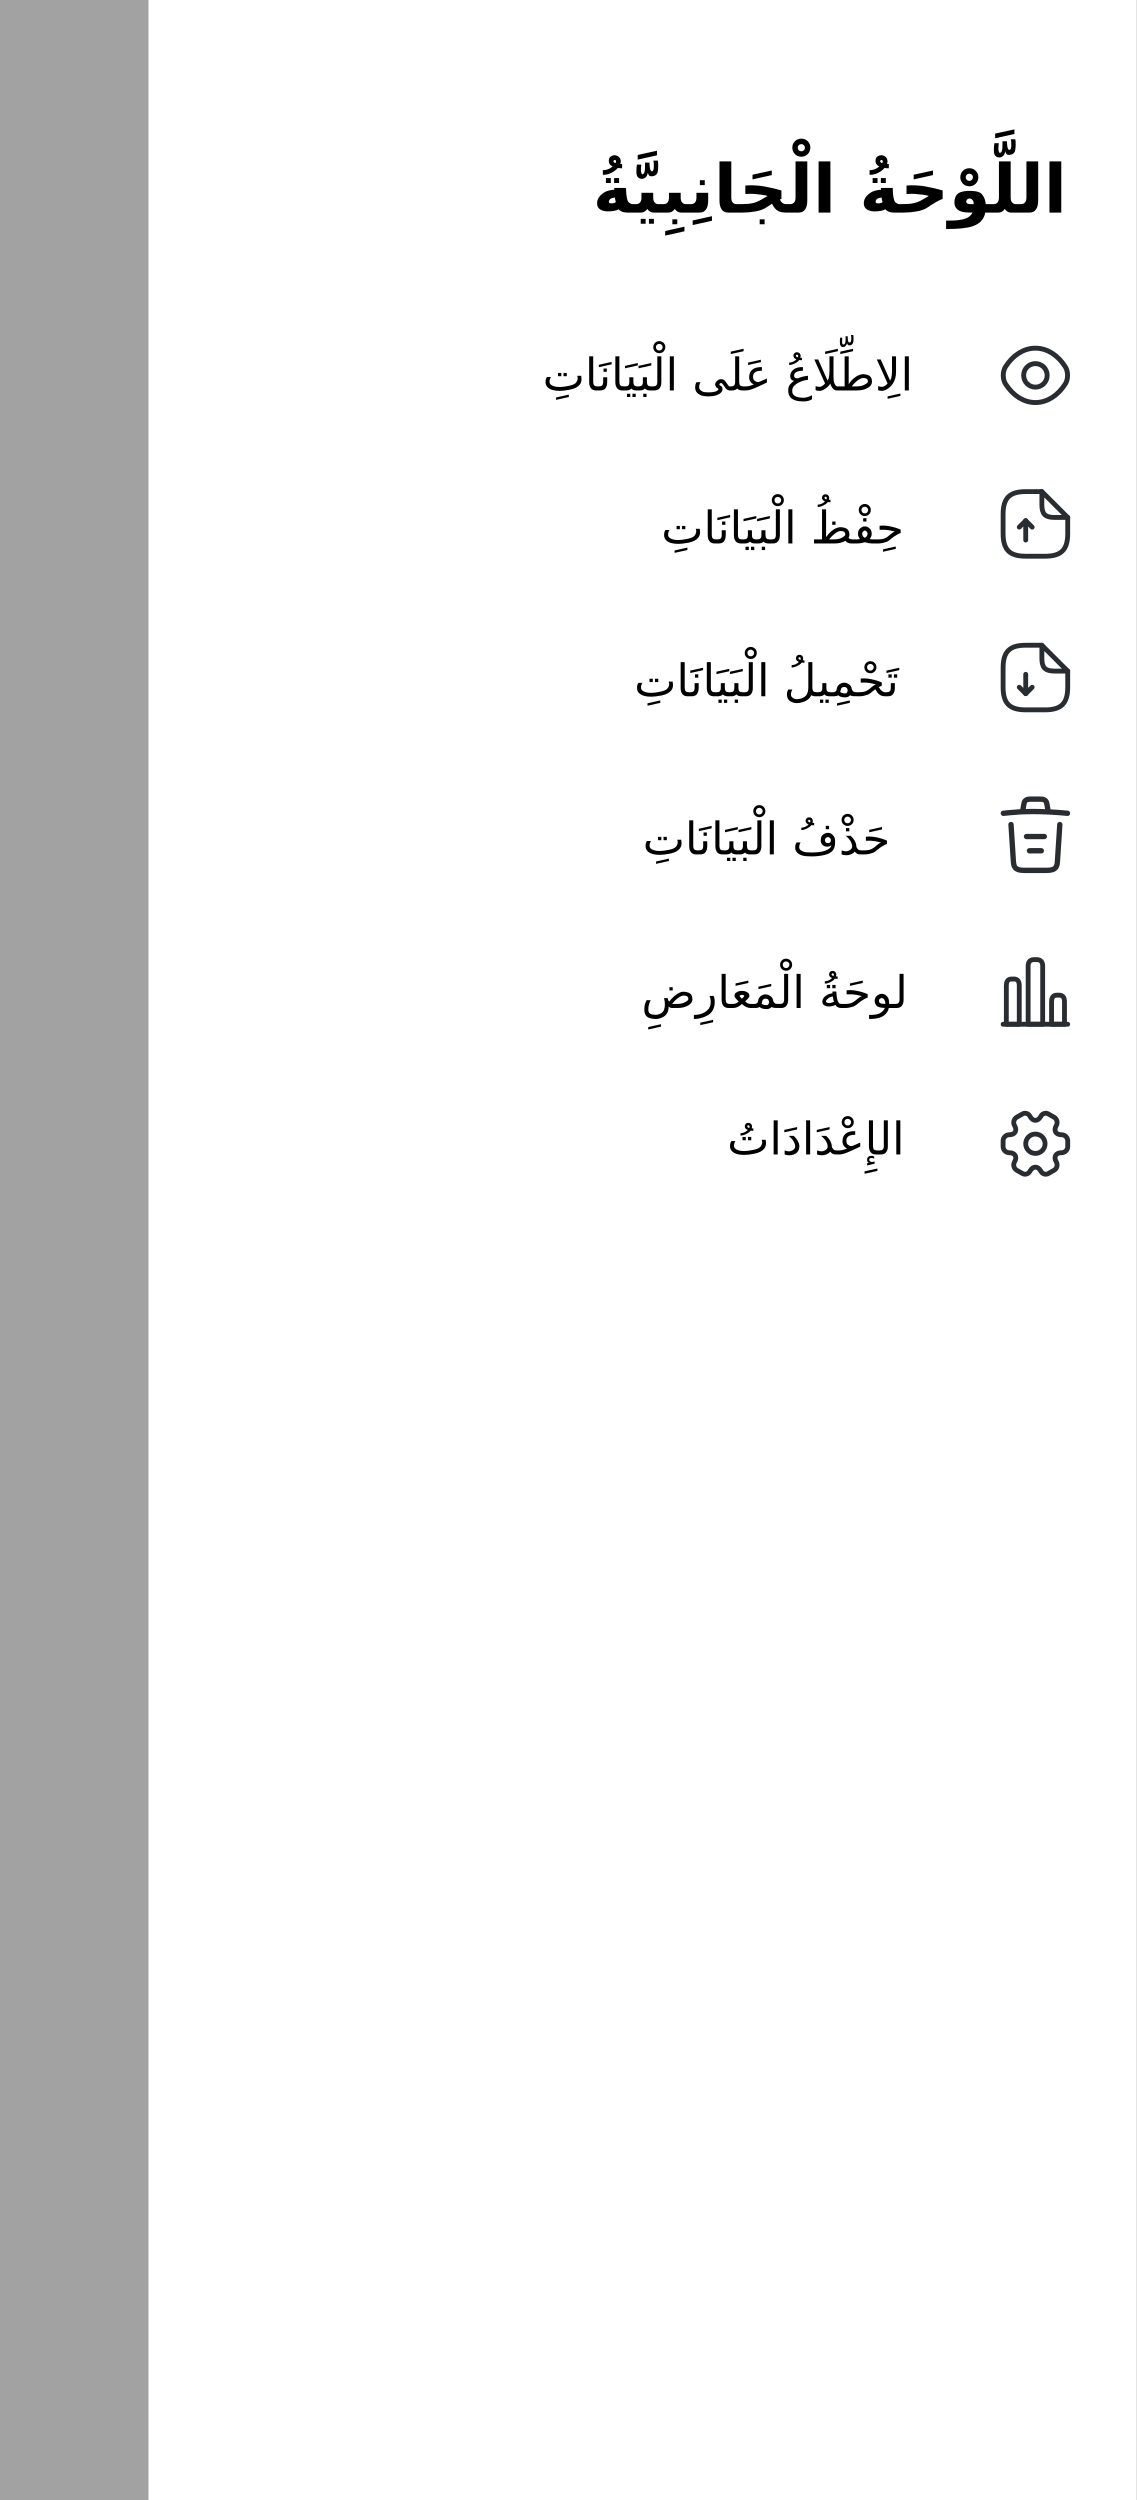
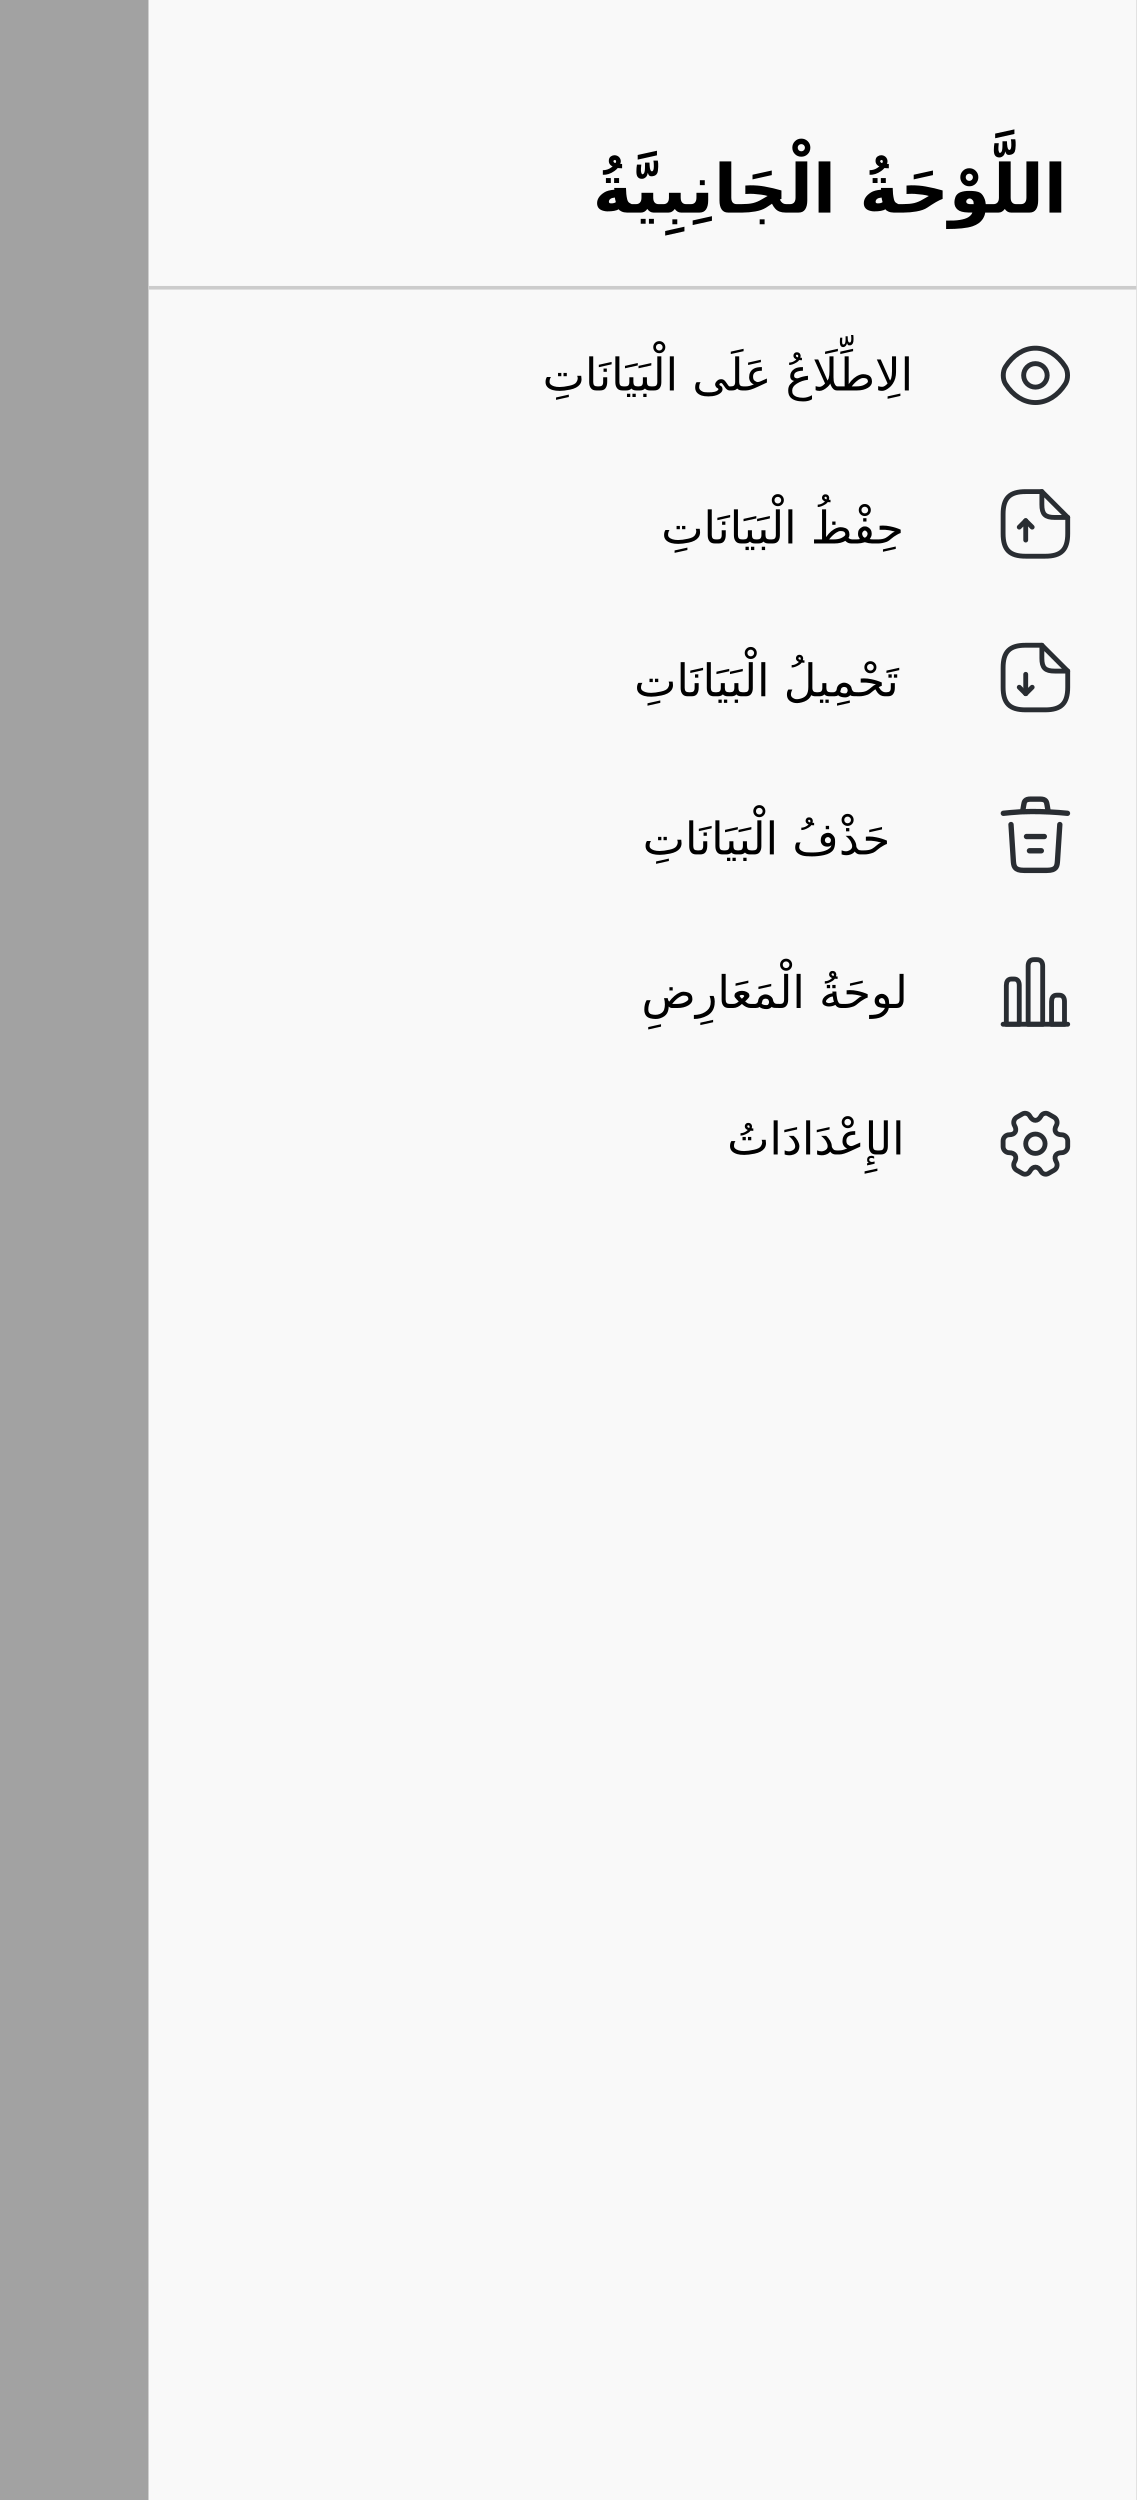
<svg xmlns="http://www.w3.org/2000/svg" width="1080" height="2376" viewBox="0 0 285.75 628.65" version="1.1" id="svg1" xml:space="preserve">
  <defs id="defs1" />
  <g id="layer1">
    <rect style="fill:#f9f9f9;stroke-width:2.646;stroke-linecap:round;stroke-linejoin:round" id="rect1" width="285.75" height="628.65" x="0" y="0" />
    <rect style="fill:#292d32;fill-opacity:1;stroke-width:1.769;stroke-linecap:round;stroke-linejoin:round" id="rect5" width="33.867" height="33.867" x="-217.28" y="-1.1e-05" />
    <rect style="fill:#f9f9f9;fill-opacity:1;stroke-width:1.769;stroke-linecap:round;stroke-linejoin:round" id="rect6" width="33.867" height="33.867" x="-149.547" y="-1.1e-05" />
    <rect style="fill:#b3b3b3;fill-opacity:1;stroke-width:1.769;stroke-linecap:round;stroke-linejoin:round" id="rect7" width="33.867" height="33.867" x="-183.414" y="-1.1e-05" />
    <rect style="fill:#3d4247;fill-opacity:1;stroke-width:1.769;stroke-linecap:round;stroke-linejoin:round" id="rect8" width="33.867" height="33.867" x="682.866" y="-1.1e-05" />
    <rect style="fill:#1a1a1a;fill-opacity:1;stroke-width:1.769;stroke-linecap:round;stroke-linejoin:round" id="rect9" width="33.867" height="33.867" x="750.599" y="-1.1e-05" />
    <rect style="fill:#808080;fill-opacity:1;stroke-width:1.769;stroke-linecap:round;stroke-linejoin:round" id="rect10" width="33.867" height="33.867" x="716.732" y="-1.1e-05" />
    <rect style="fill:#1a1a1a;fill-opacity:1;stroke-width:2.646;stroke-linecap:round;stroke-linejoin:round" id="rect11" width="285.75" height="628.65" x="326.959" y="3.7081008e-07" />
    <rect style="fill:#000000;stroke:none;stroke-width:1.058;stroke-linecap:round;stroke-linejoin:round;opacity:0.349" id="rect2" width="285.75" height="628.65" x="0" y="0" />
-     <rect style="opacity:1;fill:#ffffff;stroke:none;stroke-width:0.987;stroke-linecap:round;stroke-linejoin:round" id="rect4" width="248.412" height="628.65" x="37.338" y="0" />
+     <rect style="opacity:1;fill:#f9f9f9;stroke:none;stroke-width:0.987;stroke-linecap:round;stroke-linejoin:round;fill-opacity:1" id="rect4" width="248.412" height="628.65" x="37.338" y="0" />
+     <rect style="opacity:1;fill:#cccccc;fill-opacity:1;stroke:none;stroke-width:0.537;stroke-linecap:round;stroke-linejoin:round" id="rect39" width="248.412" height="0.908" x="37.338" y="71.906" />
    <text xml:space="preserve" style="font-weight:bold;font-size:16.933px;line-height:1.5;font-family:'Roboto Condensed';-inkscape-font-specification:'Roboto Condensed,  Bold';text-align:center;letter-spacing:0px;writing-mode:lr-tb;direction:ltr;text-anchor:middle;fill:#000000;fill-opacity:1;stroke-width:2.646;stroke-linecap:round;stroke-linejoin:round" x="218.424" y="53.457" id="text5">
      <tspan id="tspan5" style="font-size:16.933px;fill:#000000;fill-opacity:1;stroke-width:2.646" x="218.424" y="53.457">اللَّوْحَةُ الْجَانِبِيَّةُ</tspan>
    </text>
    <g style="fill:none" id="g5" transform="matrix(0.8261303,0,0,0.8261303,250.4506,84.47823)">
      <path d="m 15.58,12 c 0,1.98 -1.6,3.58 -3.58,3.58 -1.98,0 -3.58,-1.6 -3.58,-3.58 0,-1.98 1.6,-3.58 3.58,-3.58 1.98,0 3.58,1.6 3.58,3.58 z" stroke="#292d32" stroke-width="1.5" stroke-linecap="round" stroke-linejoin="round" id="path1" />
      <path d="m 12,20.27 c 3.53,0 6.82,-2.08 9.11,-5.68 0.9,-1.41 0.9,-3.78 0,-5.19 -2.29,-3.6 -5.58,-5.68 -9.11,-5.68 -3.53,0 -6.82,2.08 -9.11,5.68 -0.9,1.41 -0.9,3.78 0,5.19 2.29,3.6 5.58,5.68 9.11,5.68 z" stroke="#292d32" stroke-width="1.5" stroke-linecap="round" stroke-linejoin="round" id="path2" />
    </g>
    <text xml:space="preserve" style="font-weight:bold;font-size:11.289px;line-height:1.5;font-family:'Roboto Condensed';-inkscape-font-specification:'Roboto Condensed,  Bold';text-align:center;letter-spacing:0px;writing-mode:lr-tb;direction:ltr;text-anchor:middle;fill:#000000;fill-opacity:1;stroke-width:2.646;stroke-linecap:round;stroke-linejoin:round" x="189.536" y="98.181" id="text6">
      <tspan id="tspan6" style="font-style:normal;font-variant:normal;font-weight:normal;font-stretch:normal;font-size:11.289px;font-family:'Roboto Condensed';-inkscape-font-specification:'Roboto Condensed, ';fill:#000000;fill-opacity:1;stroke-width:2.646" x="189.536" y="98.181">الِاطِّلَاعُ عَلَى الْبَيَانَاتِ</tspan>
    </text>
    <g style="fill:none" id="g6" transform="matrix(0.8123751,0,0,0.8123751,250.6157,121.9947)">
      <path d="M 9,17 V 11 L 7,13" stroke="#292d32" stroke-width="1.5" stroke-linecap="round" stroke-linejoin="round" id="path1-3" />
      <path d="m 9,11 2,2" stroke="#292d32" stroke-width="1.5" stroke-linecap="round" stroke-linejoin="round" id="path2-6" />
      <path d="m 22,10 v 5 c 0,5 -2,7 -7,7 H 9 C 4,22 2,20 2,15 V 9 C 2,4 4,2 9,2 h 5" stroke="#292d32" stroke-width="1.5" stroke-linecap="round" stroke-linejoin="round" id="path3" />
      <path d="M 22,10 H 18 C 15,10 14,9 14,6 V 2 Z" stroke="#292d32" stroke-width="1.5" stroke-linecap="round" stroke-linejoin="round" id="path4" />
    </g>
    <g style="fill:none" id="g7" transform="matrix(0.8123747,0,0,0.8123747,250.6157,160.6274)">
      <path d="m 9,11 v 6 l 2,-2" stroke="#292d32" stroke-width="1.5" stroke-linecap="round" stroke-linejoin="round" id="path1-7" />
      <path d="M 9,17 7,15" stroke="#292d32" stroke-width="1.5" stroke-linecap="round" stroke-linejoin="round" id="path2-5" />
      <path d="m 22,10 v 5 c 0,5 -2,7 -7,7 H 9 C 4,22 2,20 2,15 V 9 C 2,4 4,2 9,2 h 5" stroke="#292d32" stroke-width="1.5" stroke-linecap="round" stroke-linejoin="round" id="path3-3" />
      <path d="M 22,10 H 18 C 15,10 14,9 14,6 V 2 Z" stroke="#292d32" stroke-width="1.5" stroke-linecap="round" stroke-linejoin="round" id="path4-5" />
    </g>
    <text xml:space="preserve" style="font-weight:bold;font-size:11.289px;line-height:1.5;font-family:'Roboto Condensed';-inkscape-font-specification:'Roboto Condensed,  Bold';text-align:center;letter-spacing:0px;writing-mode:lr-tb;direction:ltr;text-anchor:middle;fill:#000000;fill-opacity:1;stroke-width:2.646;stroke-linecap:round;stroke-linejoin:round" x="203.292" y="136.654" id="text8">
      <tspan id="tspan8" style="font-style:normal;font-variant:normal;font-weight:normal;font-stretch:normal;font-size:11.289px;font-family:'Roboto Condensed';-inkscape-font-specification:'Roboto Condensed, ';fill:#000000;fill-opacity:1;stroke-width:2.646" x="203.292" y="136.654">حِفْظُ الْبَيَانَاتِ</tspan>
    </text>
    <text xml:space="preserve" style="font-weight:bold;font-size:11.289px;line-height:1.5;font-family:'Roboto Condensed';-inkscape-font-specification:'Roboto Condensed,  Bold';text-align:center;letter-spacing:0px;writing-mode:lr-tb;direction:ltr;text-anchor:middle;fill:#000000;fill-opacity:1;stroke-width:2.646;stroke-linecap:round;stroke-linejoin:round" x="199.239" y="175.083" id="text9">
      <tspan id="tspan9" style="font-style:normal;font-variant:normal;font-weight:normal;font-stretch:normal;font-size:11.289px;font-family:'Roboto Condensed';-inkscape-font-specification:'Roboto Condensed, ';fill:#000000;fill-opacity:1;stroke-width:2.646" x="199.239" y="175.083">تَحْمِيلُ الْبَيَانَاتِ</tspan>
    </text>
    <text xml:space="preserve" style="font-weight:bold;font-size:11.289px;line-height:1.5;font-family:'Roboto Condensed';-inkscape-font-specification:'Roboto Condensed,  Bold';text-align:center;letter-spacing:0px;writing-mode:lr-tb;direction:ltr;text-anchor:middle;fill:#000000;fill-opacity:1;stroke-width:2.646;stroke-linecap:round;stroke-linejoin:round" x="201.293" y="253.469" id="text10">
      <tspan id="tspan10" style="font-style:normal;font-variant:normal;font-weight:normal;font-stretch:normal;font-size:11.289px;font-family:'Roboto Condensed';-inkscape-font-specification:'Roboto Condensed, ';fill:#000000;fill-opacity:1;stroke-width:2.646" x="201.293" y="253.469">لوحَةُ الْمَعَارِضِ</tspan>
    </text>
    <text xml:space="preserve" style="font-weight:bold;font-size:11.289px;line-height:1.5;font-family:'Roboto Condensed';-inkscape-font-specification:'Roboto Condensed,  Bold';text-align:center;letter-spacing:0px;writing-mode:lr-tb;direction:ltr;text-anchor:middle;fill:#000000;fill-opacity:1;stroke-width:2.646;stroke-linecap:round;stroke-linejoin:round" x="211.657" y="290.302" id="text11">
      <tspan id="tspan11" style="font-style:normal;font-variant:normal;font-weight:normal;font-stretch:normal;font-size:11.289px;font-family:'Roboto Condensed';-inkscape-font-specification:'Roboto Condensed, ';fill:#000000;fill-opacity:1;stroke-width:2.646" x="211.657" y="290.302">الإِعْدَادَاتُ</tspan>
    </text>
    <g style="fill:none" id="g11" transform="matrix(0.8119973,0,0,0.8119973,250.6161,277.8597)">
      <path d="m 12,15 c 1.657,0 3,-1.343 3,-3 0,-1.657 -1.343,-3 -3,-3 -1.657,0 -3,1.343 -3,3 0,1.657 1.343,3 3,3 z" stroke="#292d32" stroke-width="1.5" stroke-miterlimit="10" stroke-linecap="round" stroke-linejoin="round" id="path1-6" />
      <path d="m 2,12.88 v -1.76 c 0,-1.04 0.85,-1.9 1.9,-1.9 1.81,0 2.55,-1.28 1.64,-2.85 -0.52,-0.9 -0.21,-2.07 0.7,-2.59 l 1.73,-0.99 c 0.79,-0.47 1.81,-0.19 2.28,0.6 l 0.11,0.19 c 0.9,1.57 2.38,1.57 3.29,0 l 0.11,-0.19 c 0.47,-0.79 1.49,-1.07 2.28,-0.6 l 1.73,0.99 c 0.91,0.52 1.22,1.69 0.7,2.59 -0.91,1.57 -0.17,2.85 1.64,2.85 1.04,0 1.9,0.85 1.9,1.9 v 1.76 c 0,1.04 -0.85,1.9 -1.9,1.9 -1.81,0 -2.55,1.28 -1.64,2.85 0.52,0.91 0.21,2.07 -0.7,2.59 l -1.73,0.99 c -0.79,0.47 -1.81,0.19 -2.28,-0.6 l -0.11,-0.19 c -0.9,-1.57 -2.38,-1.57 -3.29,0 l -0.11,0.19 c -0.47,0.79 -1.49,1.07 -2.28,0.6 l -1.73,-0.99 c -0.91,-0.52 -1.22,-1.69 -0.7,-2.59 0.91,-1.57 0.17,-2.85 -1.64,-2.85 -1.05,0 -1.9,-0.86 -1.9,-1.9 z" stroke="#292d32" stroke-width="1.5" stroke-miterlimit="10" stroke-linecap="round" stroke-linejoin="round" id="path2-2" />
    </g>
    <g style="fill:none" id="g12" transform="matrix(0.8123747,0,0,0.8123747,250.6157,239.6843)">
      <path d="M 2,22 H 22" stroke="#292d32" stroke-width="1.5" stroke-miterlimit="10" stroke-linecap="round" stroke-linejoin="round" id="path1-9" />
      <path d="m 9.75,4 v 18 h 4.5 V 4 c 0,-1.1 -0.45,-2 -1.8,-2 h -0.9 C 10.2,2 9.75,2.9 9.75,4 Z" stroke="#292d32" stroke-width="1.5" stroke-linecap="round" stroke-linejoin="round" id="path2-1" />
      <path d="M 3,10 V 22 H 7 V 10 C 7,8.9 6.6,8 5.4,8 H 4.6 C 3.4,8 3,8.9 3,10 Z" stroke="#292d32" stroke-width="1.5" stroke-linecap="round" stroke-linejoin="round" id="path3-2" />
      <path d="m 17,15 v 7 h 4 v -7 c 0,-1.1 -0.4,-2 -1.6,-2 H 18.6 C 17.4,13 17,13.9 17,15 Z" stroke="#292d32" stroke-width="1.5" stroke-linecap="round" stroke-linejoin="round" id="path4-7" />
    </g>
    <text xml:space="preserve" style="font-weight:bold;font-size:11.289px;line-height:1.5;font-family:'Roboto Condensed';-inkscape-font-specification:'Roboto Condensed,  Bold';text-align:center;letter-spacing:0px;writing-mode:lr-tb;direction:ltr;text-anchor:middle;fill:#000000;fill-opacity:1;stroke-width:2.646;stroke-linecap:round;stroke-linejoin:round" x="199.239" y="214.855" id="text12">
      <tspan id="tspan12" style="font-style:normal;font-variant:normal;font-weight:normal;font-stretch:normal;font-size:11.289px;font-family:'Roboto Condensed';-inkscape-font-specification:'Roboto Condensed, ';fill:#000000;fill-opacity:1;stroke-width:2.646" x="199.239" y="214.855">حَذْفُ الْبَيَانَاتِ</tspan>
    </text>
    <g style="fill:none" id="g13" transform="matrix(0.8956954,0,0,0.8956954,249.6158,199.156)">
      <path d="m 21,5.98 c -3.33,-0.33 -6.68,-0.5 -10.02,-0.5 -1.98,0 -3.96,0.1 -5.94,0.3 l -2.04,0.2" stroke="#292d32" stroke-width="1.5" stroke-linecap="round" stroke-linejoin="round" id="path1-0" />
      <path d="M 8.5,4.97 8.72,3.66 C 8.88,2.71 9,2 10.69,2 h 2.62 c 1.69,0 1.82,0.75 1.97,1.67 l 0.22,1.3" stroke="#292d32" stroke-width="1.5" stroke-linecap="round" stroke-linejoin="round" id="path2-9" />
      <path d="M 18.85,9.14 18.2,19.21 C 18.09,20.78 18,22 15.21,22 H 8.79 c -2.79,0 -2.88,-1.22 -2.99,-2.79 l -0.65,-10.07" stroke="#292d32" stroke-width="1.5" stroke-linecap="round" stroke-linejoin="round" id="path3-36" />
      <path d="m 10.33,16.5 h 3.33" stroke="#292d32" stroke-width="1.5" stroke-linecap="round" stroke-linejoin="round" id="path4-0" />
      <path d="m 9.5,12.5 h 5" stroke="#292d32" stroke-width="1.5" stroke-linecap="round" stroke-linejoin="round" id="path5" />
    </g>
    <rect style="opacity:1;fill:#3d4247;stroke:none;stroke-width:0.987;stroke-linecap:round;stroke-linejoin:round;fill-opacity:1" id="rect13" width="248.412" height="628.65" x="364.297" y="-9.8554723e-15" />
    <text xml:space="preserve" style="font-weight:bold;font-size:16.933px;line-height:1.5;font-family:'Roboto Condensed';-inkscape-font-specification:'Roboto Condensed,  Bold';text-align:center;letter-spacing:0px;writing-mode:lr-tb;direction:ltr;text-anchor:middle;fill:#ffffff;fill-opacity:1;stroke-width:2.646;stroke-linecap:round;stroke-linejoin:round" x="545.383" y="53.457" id="text13">
      <tspan id="tspan13" style="font-size:16.933px;fill:#ffffff;fill-opacity:1;stroke-width:2.646" x="545.383" y="53.457">اللَّوْحَةُ الْجَانِبِيَّةُ</tspan>
    </text>
    <g style="fill:none;stroke:#ffffff" id="g14" transform="matrix(0.8261303,0,0,0.8261303,577.4094,84.47823)">
      <path d="m 15.58,12 c 0,1.98 -1.6,3.58 -3.58,3.58 -1.98,0 -3.58,-1.6 -3.58,-3.58 0,-1.98 1.6,-3.58 3.58,-3.58 1.98,0 3.58,1.6 3.58,3.58 z" stroke="#292d32" stroke-width="1.5" stroke-linecap="round" stroke-linejoin="round" id="path13" style="stroke:#ffffff" />
      <path d="m 12,20.27 c 3.53,0 6.82,-2.08 9.11,-5.68 0.9,-1.41 0.9,-3.78 0,-5.19 -2.29,-3.6 -5.58,-5.68 -9.11,-5.68 -3.53,0 -6.82,2.08 -9.11,5.68 -0.9,1.41 -0.9,3.78 0,5.19 2.29,3.6 5.58,5.68 9.11,5.68 z" stroke="#292d32" stroke-width="1.5" stroke-linecap="round" stroke-linejoin="round" id="path14" style="stroke:#ffffff" />
    </g>
    <text xml:space="preserve" style="font-weight:bold;font-size:11.289px;line-height:1.5;font-family:'Roboto Condensed';-inkscape-font-specification:'Roboto Condensed,  Bold';text-align:center;letter-spacing:0px;writing-mode:lr-tb;direction:ltr;text-anchor:middle;fill:#ffffff;fill-opacity:1;stroke-width:2.646;stroke-linecap:round;stroke-linejoin:round" x="516.495" y="98.181" id="text14">
      <tspan id="tspan14" style="font-style:normal;font-variant:normal;font-weight:normal;font-stretch:normal;font-size:11.289px;font-family:'Roboto Condensed';-inkscape-font-specification:'Roboto Condensed, ';fill:#ffffff;fill-opacity:1;stroke-width:2.646" x="516.495" y="98.181">الِاطِّلَاعُ عَلَى الْبَيَانَاتِ</tspan>
    </text>
    <g style="fill:none;stroke:#ffffff" id="g18" transform="matrix(0.8123751,0,0,0.8123751,577.5745,121.9947)">
      <path d="M 9,17 V 11 L 7,13" stroke="#292d32" stroke-width="1.5" stroke-linecap="round" stroke-linejoin="round" id="path15" style="stroke:#ffffff" />
      <path d="m 9,11 2,2" stroke="#292d32" stroke-width="1.5" stroke-linecap="round" stroke-linejoin="round" id="path16" style="stroke:#ffffff" />
      <path d="m 22,10 v 5 c 0,5 -2,7 -7,7 H 9 C 4,22 2,20 2,15 V 9 C 2,4 4,2 9,2 h 5" stroke="#292d32" stroke-width="1.5" stroke-linecap="round" stroke-linejoin="round" id="path17" style="stroke:#ffffff" />
      <path d="M 22,10 H 18 C 15,10 14,9 14,6 V 2 Z" stroke="#292d32" stroke-width="1.5" stroke-linecap="round" stroke-linejoin="round" id="path18" style="stroke:#ffffff" />
    </g>
    <g style="fill:none;stroke:#ffffff" id="g22" transform="matrix(0.8123747,0,0,0.8123747,577.5745,160.6274)">
      <path d="m 9,11 v 6 l 2,-2" stroke="#292d32" stroke-width="1.5" stroke-linecap="round" stroke-linejoin="round" id="path19" style="stroke:#ffffff" />
      <path d="M 9,17 7,15" stroke="#292d32" stroke-width="1.5" stroke-linecap="round" stroke-linejoin="round" id="path20" style="stroke:#ffffff" />
      <path d="m 22,10 v 5 c 0,5 -2,7 -7,7 H 9 C 4,22 2,20 2,15 V 9 C 2,4 4,2 9,2 h 5" stroke="#292d32" stroke-width="1.5" stroke-linecap="round" stroke-linejoin="round" id="path21" style="stroke:#ffffff" />
      <path d="M 22,10 H 18 C 15,10 14,9 14,6 V 2 Z" stroke="#292d32" stroke-width="1.5" stroke-linecap="round" stroke-linejoin="round" id="path22" style="stroke:#ffffff" />
    </g>
    <text xml:space="preserve" style="font-weight:bold;font-size:11.289px;line-height:1.5;font-family:'Roboto Condensed';-inkscape-font-specification:'Roboto Condensed,  Bold';text-align:center;letter-spacing:0px;writing-mode:lr-tb;direction:ltr;text-anchor:middle;fill:#ffffff;fill-opacity:1;stroke-width:2.646;stroke-linecap:round;stroke-linejoin:round" x="530.25" y="136.654" id="text22">
      <tspan id="tspan22" style="font-style:normal;font-variant:normal;font-weight:normal;font-stretch:normal;font-size:11.289px;font-family:'Roboto Condensed';-inkscape-font-specification:'Roboto Condensed, ';fill:#ffffff;fill-opacity:1;stroke-width:2.646" x="530.25" y="136.654">حِفْظُ الْبَيَانَاتِ</tspan>
    </text>
    <text xml:space="preserve" style="font-weight:bold;font-size:11.289px;line-height:1.5;font-family:'Roboto Condensed';-inkscape-font-specification:'Roboto Condensed,  Bold';text-align:center;letter-spacing:0px;writing-mode:lr-tb;direction:ltr;text-anchor:middle;fill:#ffffff;fill-opacity:1;stroke-width:2.646;stroke-linecap:round;stroke-linejoin:round" x="526.198" y="175.083" id="text25">
      <tspan id="tspan25" style="font-style:normal;font-variant:normal;font-weight:normal;font-stretch:normal;font-size:11.289px;font-family:'Roboto Condensed';-inkscape-font-specification:'Roboto Condensed, ';fill:#ffffff;fill-opacity:1;stroke-width:2.646" x="526.198" y="175.083">تَحْمِيلُ الْبَيَانَاتِ</tspan>
    </text>
    <text xml:space="preserve" style="font-weight:bold;font-size:11.289px;line-height:1.5;font-family:'Roboto Condensed';-inkscape-font-specification:'Roboto Condensed,  Bold';text-align:center;letter-spacing:0px;writing-mode:lr-tb;direction:ltr;text-anchor:middle;fill:#ffffff;fill-opacity:1;stroke-width:2.646;stroke-linecap:round;stroke-linejoin:round" x="528.252" y="253.469" id="text26">
      <tspan id="tspan26" style="font-style:normal;font-variant:normal;font-weight:normal;font-stretch:normal;font-size:11.289px;font-family:'Roboto Condensed';-inkscape-font-specification:'Roboto Condensed, ';fill:#ffffff;fill-opacity:1;stroke-width:2.646" x="528.252" y="253.469">لوحَةُ الْمَعَارِضِ</tspan>
    </text>
    <text xml:space="preserve" style="font-weight:bold;font-size:11.289px;line-height:1.5;font-family:'Roboto Condensed';-inkscape-font-specification:'Roboto Condensed,  Bold';text-align:center;letter-spacing:0px;writing-mode:lr-tb;direction:ltr;text-anchor:middle;fill:#ffffff;fill-opacity:1;stroke-width:2.646;stroke-linecap:round;stroke-linejoin:round" x="538.616" y="290.302" id="text27">
      <tspan id="tspan27" style="font-style:normal;font-variant:normal;font-weight:normal;font-stretch:normal;font-size:11.289px;font-family:'Roboto Condensed';-inkscape-font-specification:'Roboto Condensed, ';fill:#ffffff;fill-opacity:1;stroke-width:2.646" x="538.616" y="290.302">الإِعْدَادَاتُ</tspan>
    </text>
    <g style="fill:none;stroke:#ffffff" id="g28" transform="matrix(0.8119973,0,0,0.8119973,577.575,277.8597)">
      <path d="m 12,15 c 1.657,0 3,-1.343 3,-3 0,-1.657 -1.343,-3 -3,-3 -1.657,0 -3,1.343 -3,3 0,1.657 1.343,3 3,3 z" stroke="#292d32" stroke-width="1.5" stroke-miterlimit="10" stroke-linecap="round" stroke-linejoin="round" id="path27" style="stroke:#ffffff" />
      <path d="m 2,12.88 v -1.76 c 0,-1.04 0.85,-1.9 1.9,-1.9 1.81,0 2.55,-1.28 1.64,-2.85 -0.52,-0.9 -0.21,-2.07 0.7,-2.59 l 1.73,-0.99 c 0.79,-0.47 1.81,-0.19 2.28,0.6 l 0.11,0.19 c 0.9,1.57 2.38,1.57 3.29,0 l 0.11,-0.19 c 0.47,-0.79 1.49,-1.07 2.28,-0.6 l 1.73,0.99 c 0.91,0.52 1.22,1.69 0.7,2.59 -0.91,1.57 -0.17,2.85 1.64,2.85 1.04,0 1.9,0.85 1.9,1.9 v 1.76 c 0,1.04 -0.85,1.9 -1.9,1.9 -1.81,0 -2.55,1.28 -1.64,2.85 0.52,0.91 0.21,2.07 -0.7,2.59 l -1.73,0.99 c -0.79,0.47 -1.81,0.19 -2.28,-0.6 l -0.11,-0.19 c -0.9,-1.57 -2.38,-1.57 -3.29,0 l -0.11,0.19 c -0.47,0.79 -1.49,1.07 -2.28,0.6 l -1.73,-0.99 c -0.91,-0.52 -1.22,-1.69 -0.7,-2.59 0.91,-1.57 0.17,-2.85 -1.64,-2.85 -1.05,0 -1.9,-0.86 -1.9,-1.9 z" stroke="#292d32" stroke-width="1.5" stroke-miterlimit="10" stroke-linecap="round" stroke-linejoin="round" id="path28" style="stroke:#ffffff" />
    </g>
    <g style="fill:none;stroke:#ffffff" id="g32" transform="matrix(0.8123747,0,0,0.8123747,577.5745,239.6843)">
      <path d="M 2,22 H 22" stroke="#292d32" stroke-width="1.5" stroke-miterlimit="10" stroke-linecap="round" stroke-linejoin="round" id="path29" style="stroke:#ffffff" />
      <path d="m 9.75,4 v 18 h 4.5 V 4 c 0,-1.1 -0.45,-2 -1.8,-2 h -0.9 C 10.2,2 9.75,2.9 9.75,4 Z" stroke="#292d32" stroke-width="1.5" stroke-linecap="round" stroke-linejoin="round" id="path30" style="stroke:#ffffff" />
      <path d="M 3,10 V 22 H 7 V 10 C 7,8.9 6.6,8 5.4,8 H 4.6 C 3.4,8 3,8.9 3,10 Z" stroke="#292d32" stroke-width="1.5" stroke-linecap="round" stroke-linejoin="round" id="path31" style="stroke:#ffffff" />
      <path d="m 17,15 v 7 h 4 v -7 c 0,-1.1 -0.4,-2 -1.6,-2 H 18.6 C 17.4,13 17,13.9 17,15 Z" stroke="#292d32" stroke-width="1.5" stroke-linecap="round" stroke-linejoin="round" id="path32" style="stroke:#ffffff" />
    </g>
    <text xml:space="preserve" style="font-weight:bold;font-size:11.289px;line-height:1.5;font-family:'Roboto Condensed';-inkscape-font-specification:'Roboto Condensed,  Bold';text-align:center;letter-spacing:0px;writing-mode:lr-tb;direction:ltr;text-anchor:middle;fill:#ffffff;fill-opacity:1;stroke-width:2.646;stroke-linecap:round;stroke-linejoin:round" x="526.198" y="214.855" id="text32">
      <tspan id="tspan32" style="font-style:normal;font-variant:normal;font-weight:normal;font-stretch:normal;font-size:11.289px;font-family:'Roboto Condensed';-inkscape-font-specification:'Roboto Condensed, ';fill:#ffffff;fill-opacity:1;stroke-width:2.646" x="526.198" y="214.855">حَذْفُ الْبَيَانَاتِ</tspan>
    </text>
    <g style="fill:none;stroke:#ffffff" id="g37" transform="matrix(0.8956954,0,0,0.8956954,576.5747,199.156)">
      <path d="m 21,5.98 c -3.33,-0.33 -6.68,-0.5 -10.02,-0.5 -1.98,0 -3.96,0.1 -5.94,0.3 l -2.04,0.2" stroke="#292d32" stroke-width="1.5" stroke-linecap="round" stroke-linejoin="round" id="path33" style="stroke:#ffffff" />
      <path d="M 8.5,4.97 8.72,3.66 C 8.88,2.71 9,2 10.69,2 h 2.62 c 1.69,0 1.82,0.75 1.97,1.67 l 0.22,1.3" stroke="#292d32" stroke-width="1.5" stroke-linecap="round" stroke-linejoin="round" id="path34" style="stroke:#ffffff" />
      <path d="M 18.85,9.14 18.2,19.21 C 18.09,20.78 18,22 15.21,22 H 8.79 c -2.79,0 -2.88,-1.22 -2.99,-2.79 l -0.65,-10.07" stroke="#292d32" stroke-width="1.5" stroke-linecap="round" stroke-linejoin="round" id="path35" style="stroke:#ffffff" />
      <path d="m 10.33,16.5 h 3.33" stroke="#292d32" stroke-width="1.5" stroke-linecap="round" stroke-linejoin="round" id="path36" style="stroke:#ffffff" />
      <path d="m 9.5,12.5 h 5" stroke="#292d32" stroke-width="1.5" stroke-linecap="round" stroke-linejoin="round" id="path37" style="stroke:#ffffff" />
    </g>
+     <rect style="fill:#f9f9f9;fill-opacity:1;stroke-width:1.769;stroke-linecap:round;stroke-linejoin:round" id="rect37" width="33.867" height="33.867" x="-115.363" y="-1.1e-05" />
+     <rect style="opacity:1;fill:#cccccc;fill-opacity:1;stroke:none;stroke-width:0.537;stroke-linecap:round;stroke-linejoin:round" id="rect40" width="248.412" height="0.908" x="364.297" y="71.906" />
  </g>
</svg>
